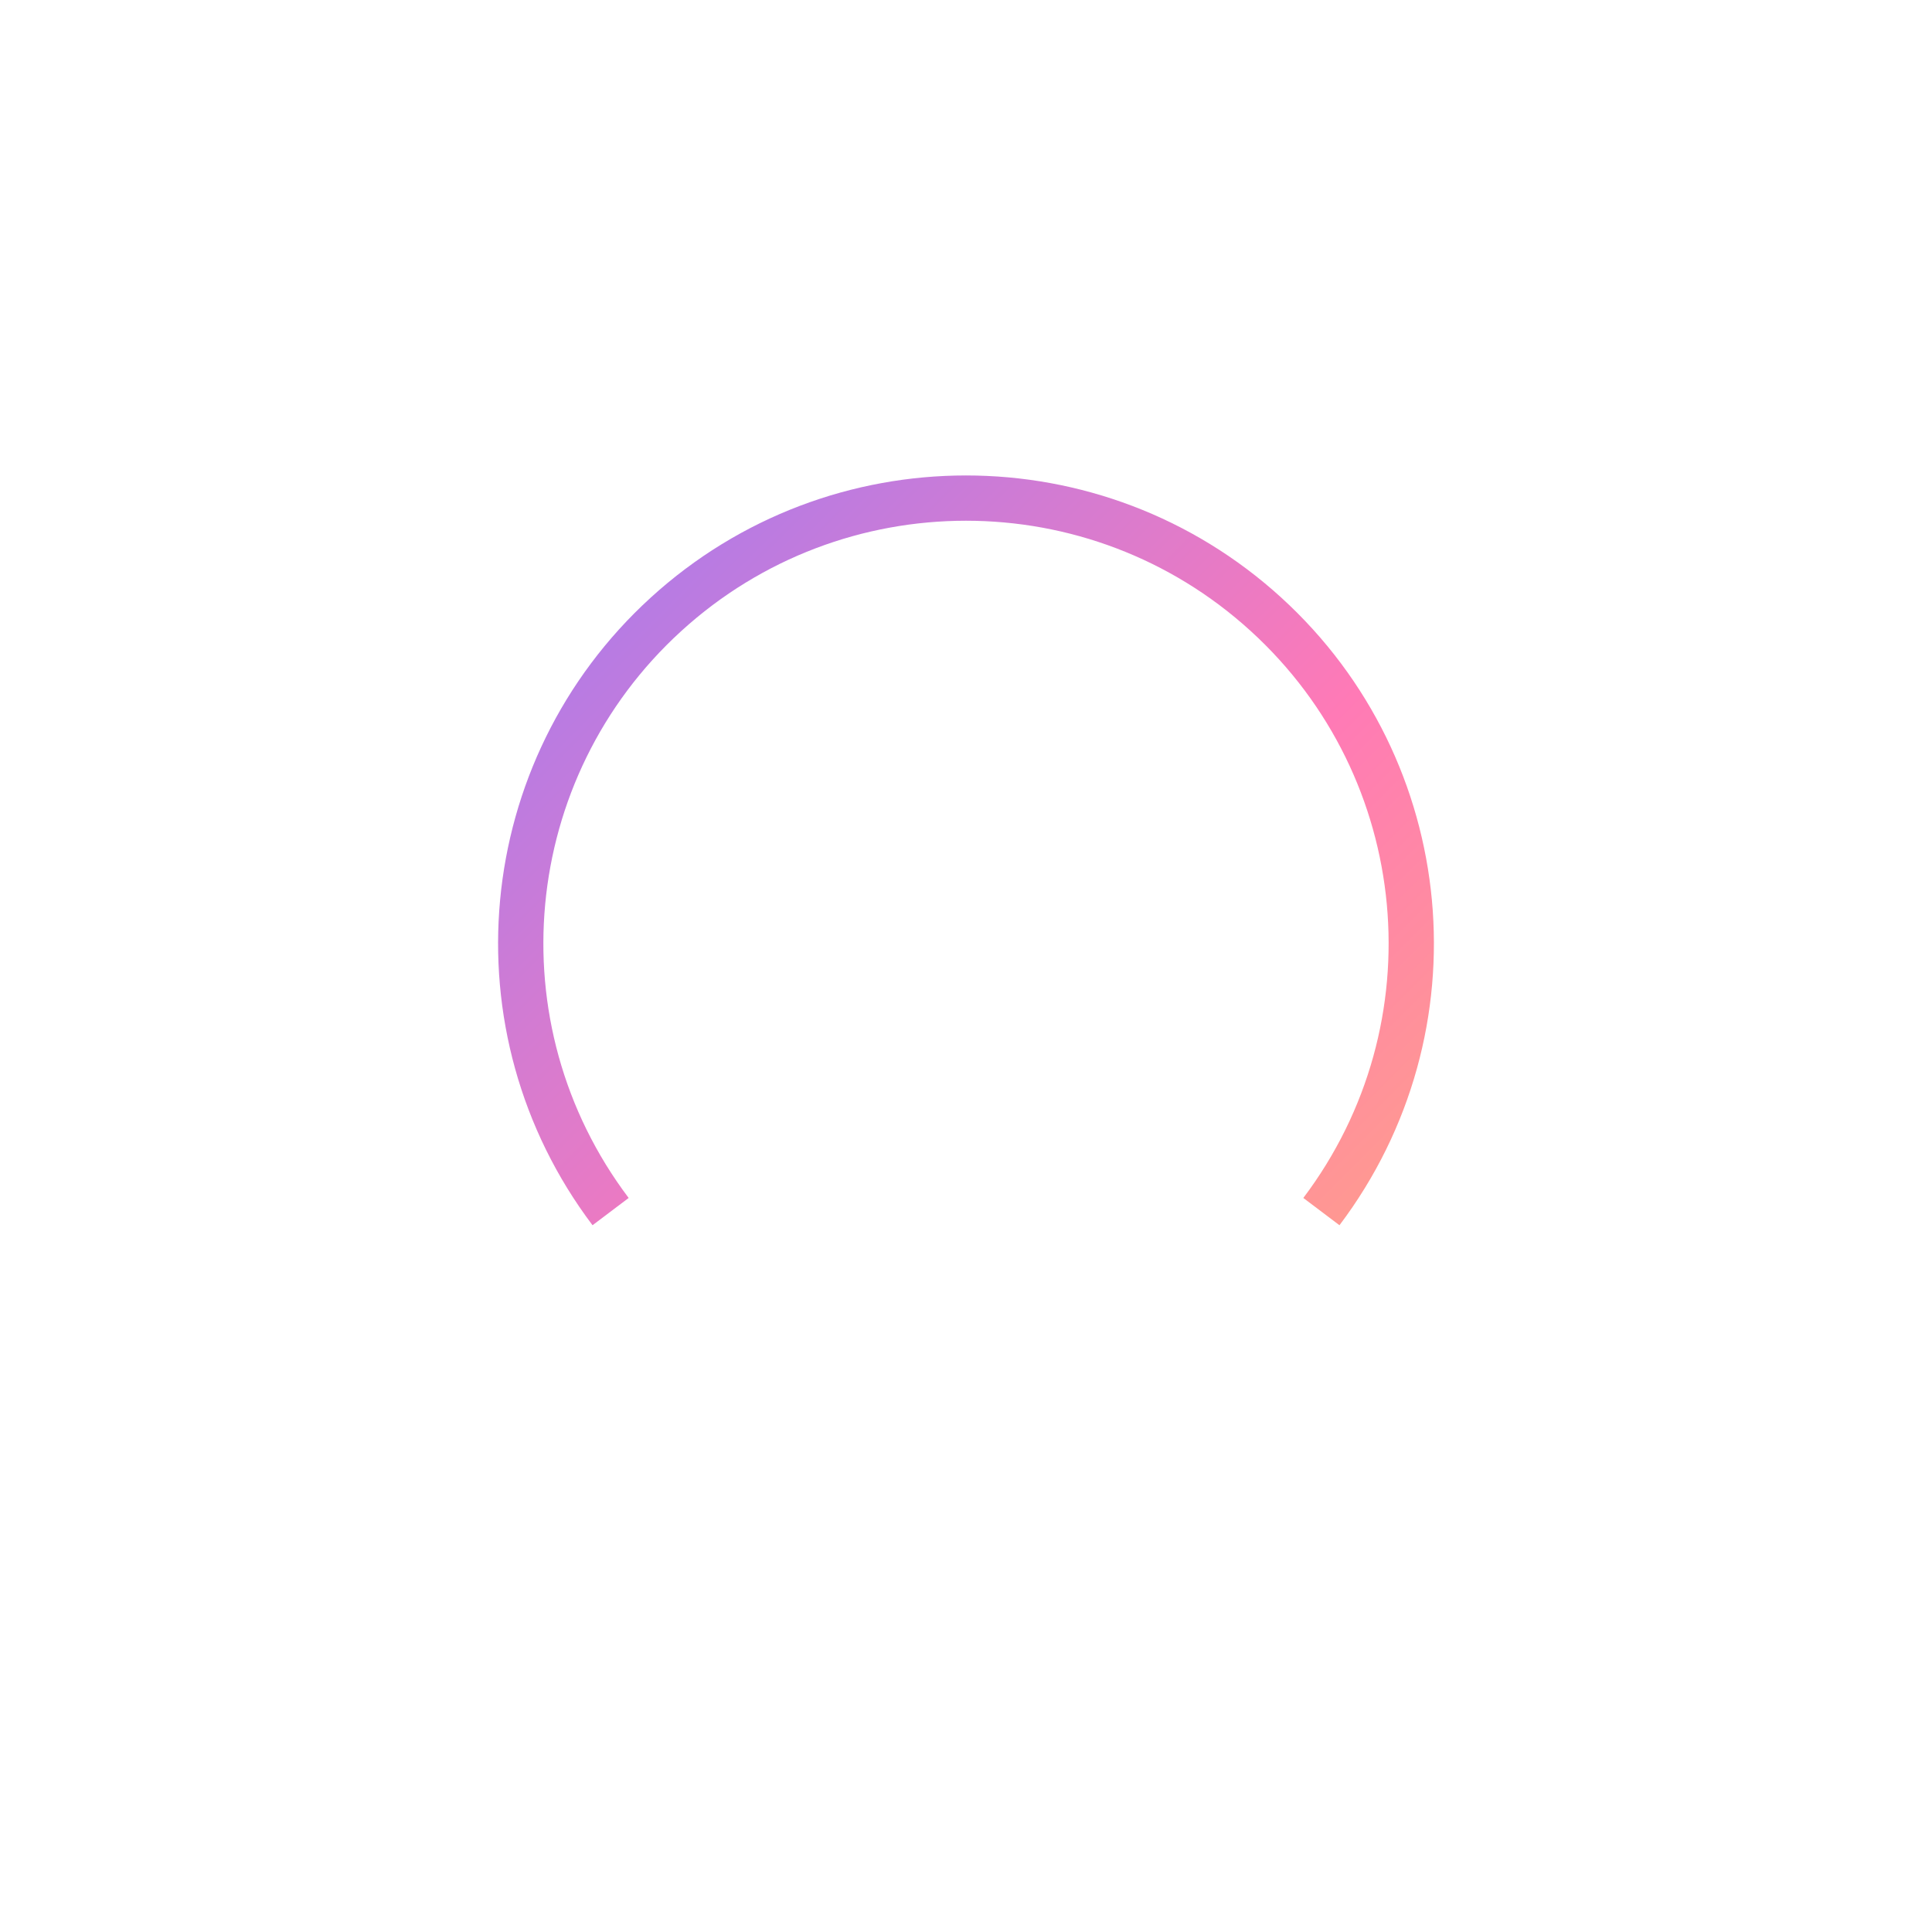
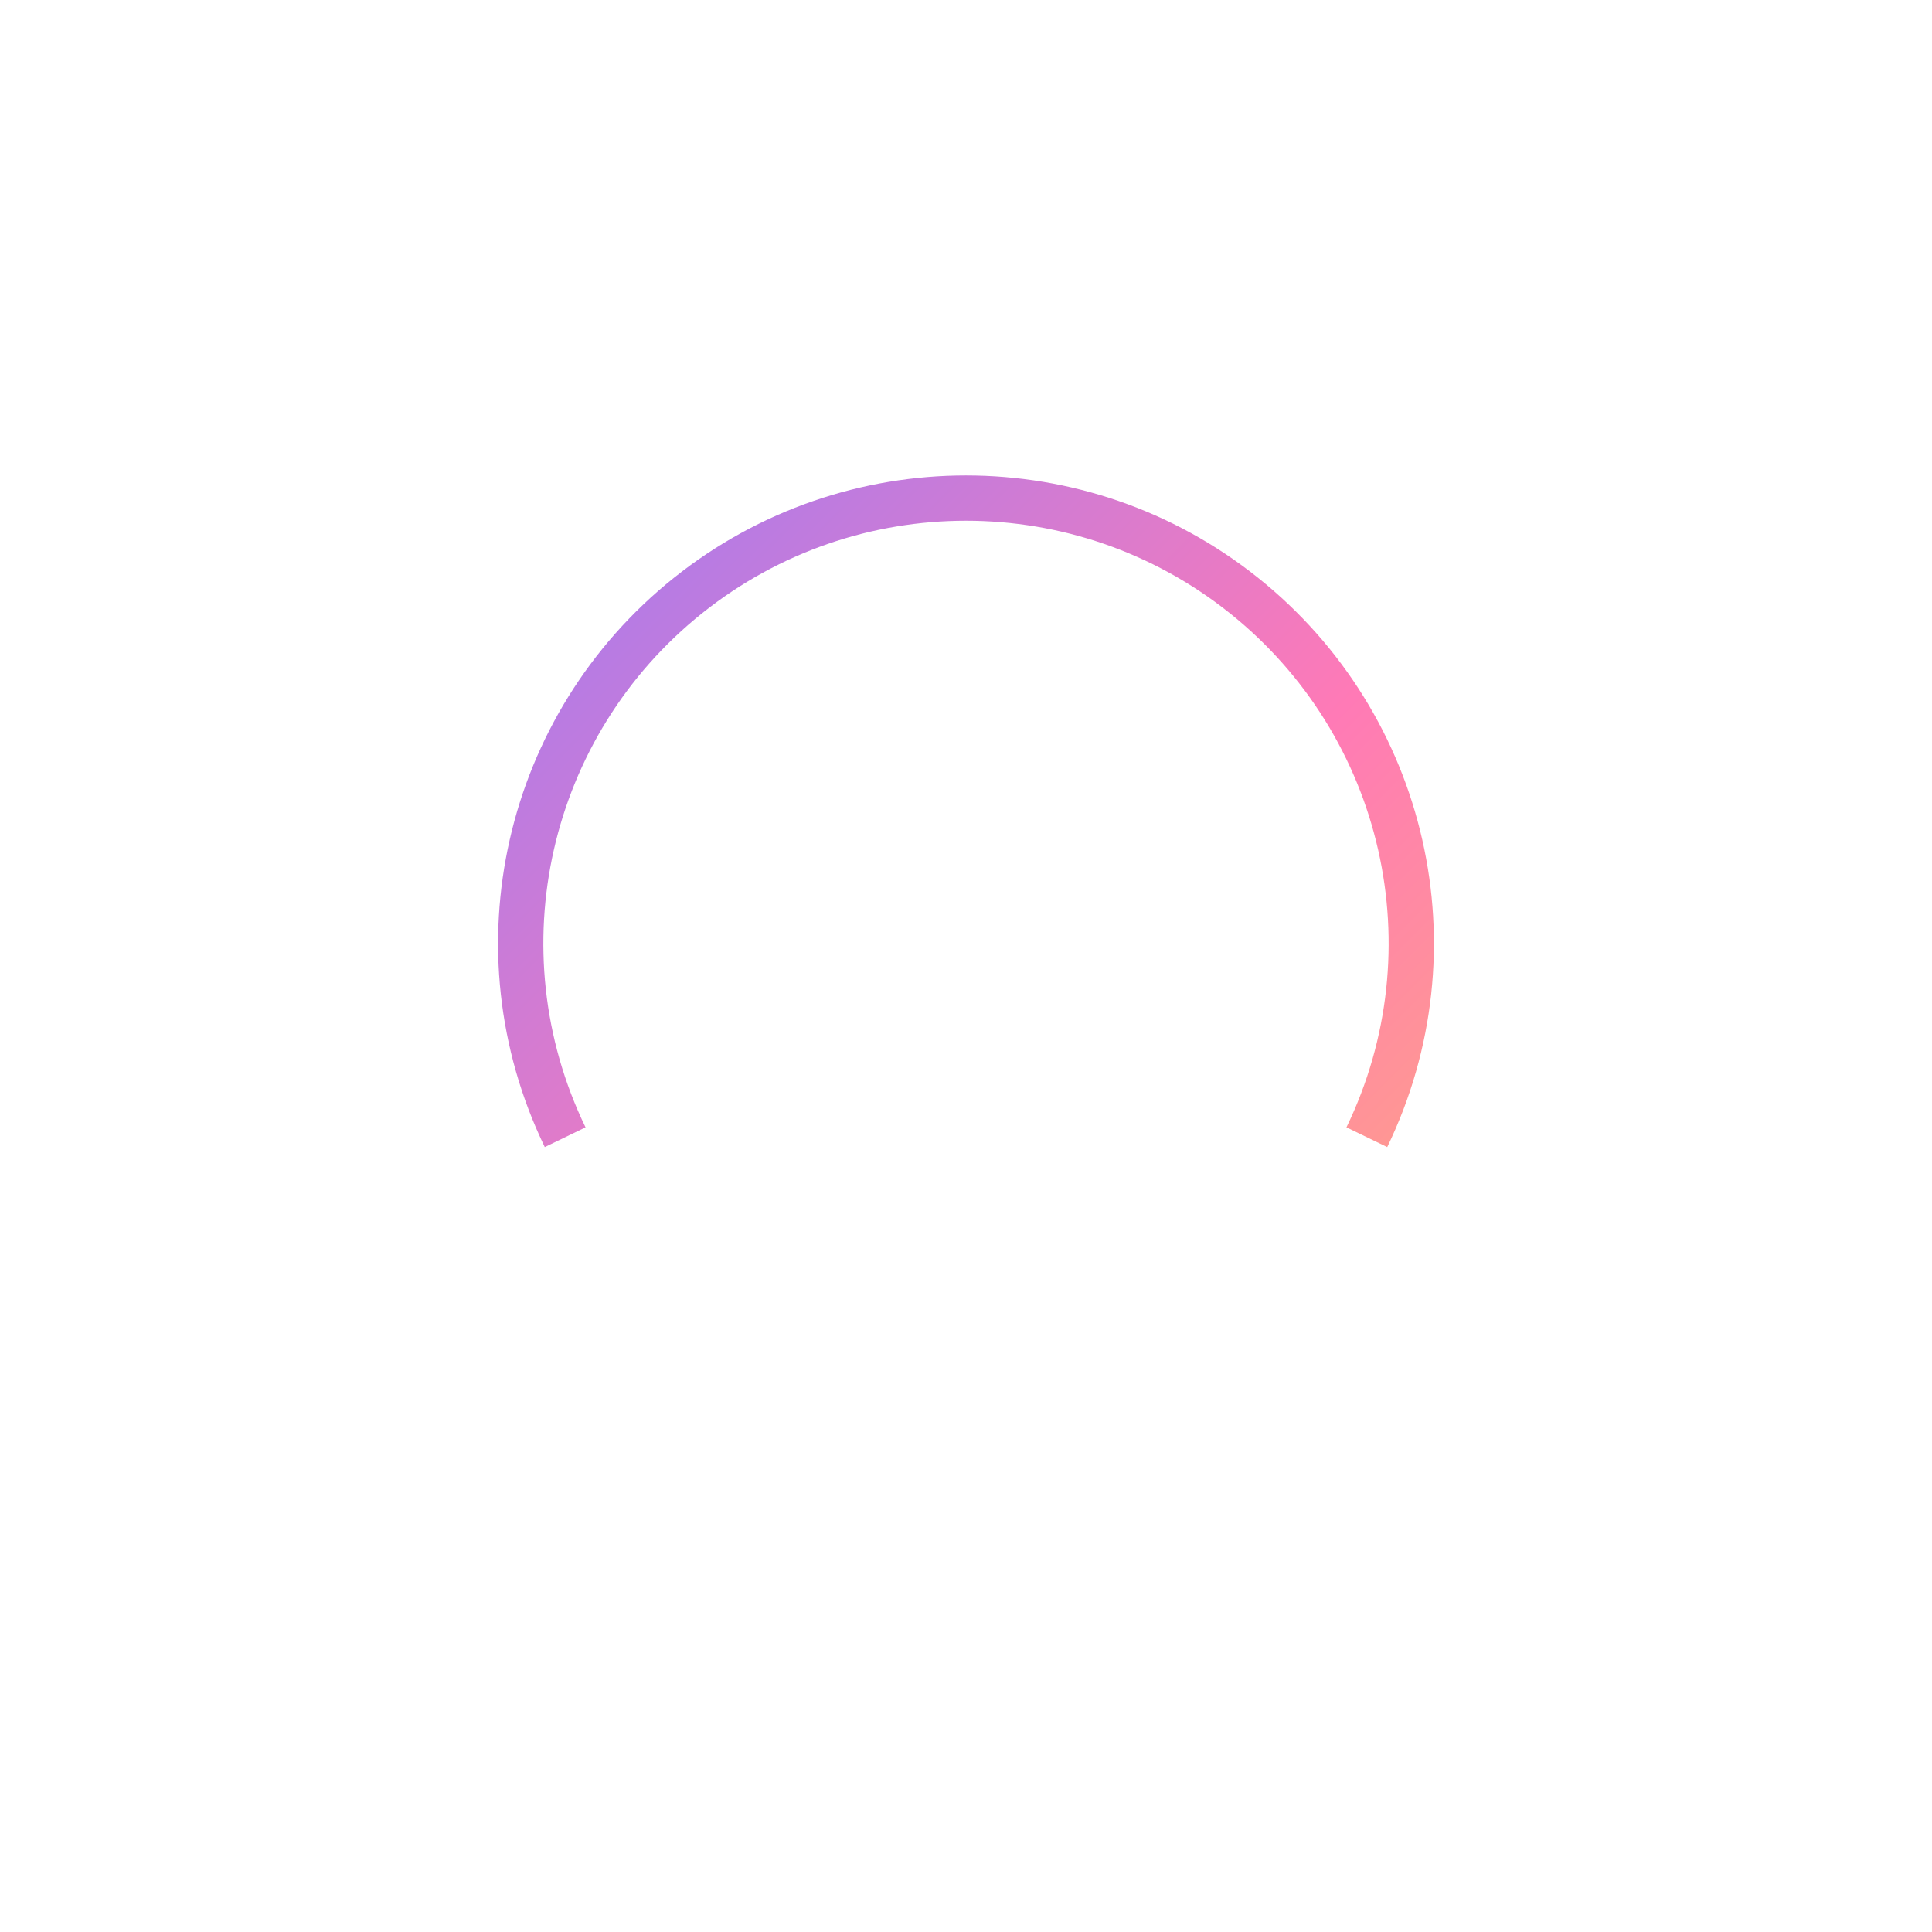
<svg xmlns="http://www.w3.org/2000/svg" width="1024" height="1024" viewBox="0 0 1024 1024" fill="none">
  <defs>
    <linearGradient id="g" x1="200" y1="200" x2="824" y2="824" gradientUnits="userSpaceOnUse">
      <stop stop-color="#8B7CFF" />
      <stop offset="0.55" stop-color="#FF7AB6" />
      <stop offset="1" stop-color="#FFB86B" />
    </linearGradient>
  </defs>
-   <path d="M323.63 642.17 A236 236 0 1 1 700.37 642.17" stroke="url(#g)" stroke-width="24" />
+   <path d="M299.54 602.74 A236 236 0 1 1 724.46 602.74" stroke="url(#g)" stroke-width="24" />
</svg>
